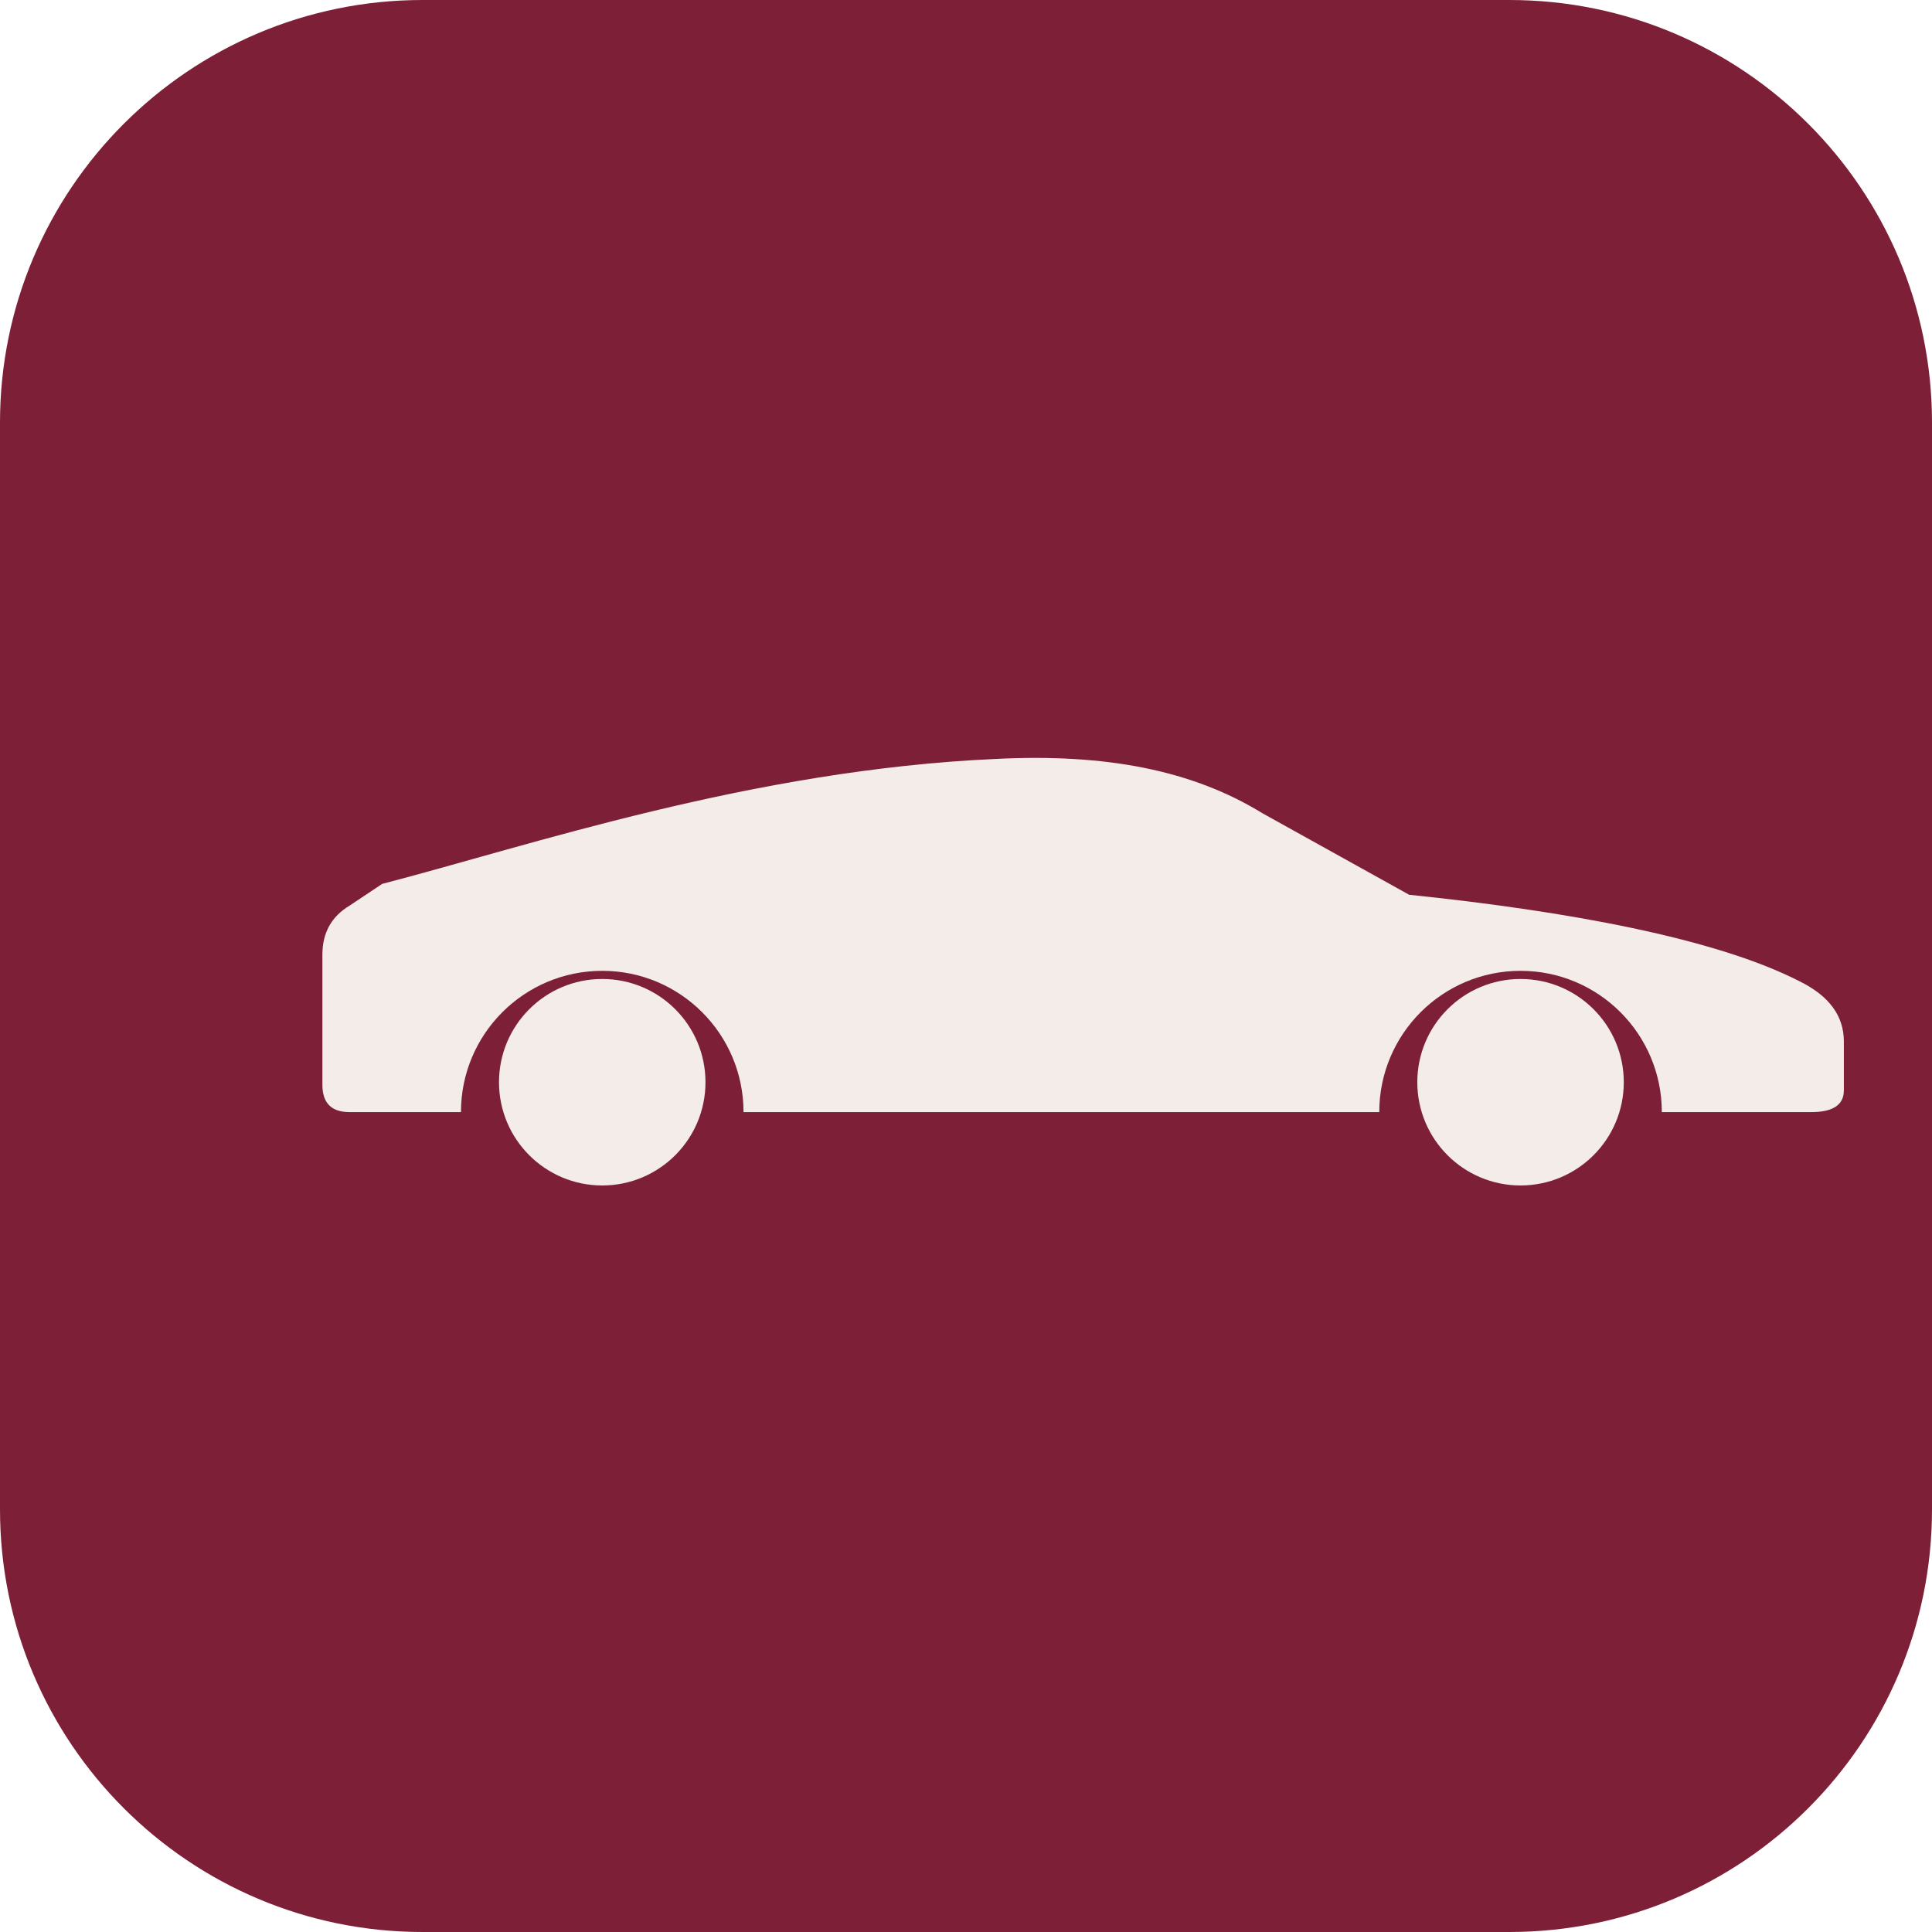
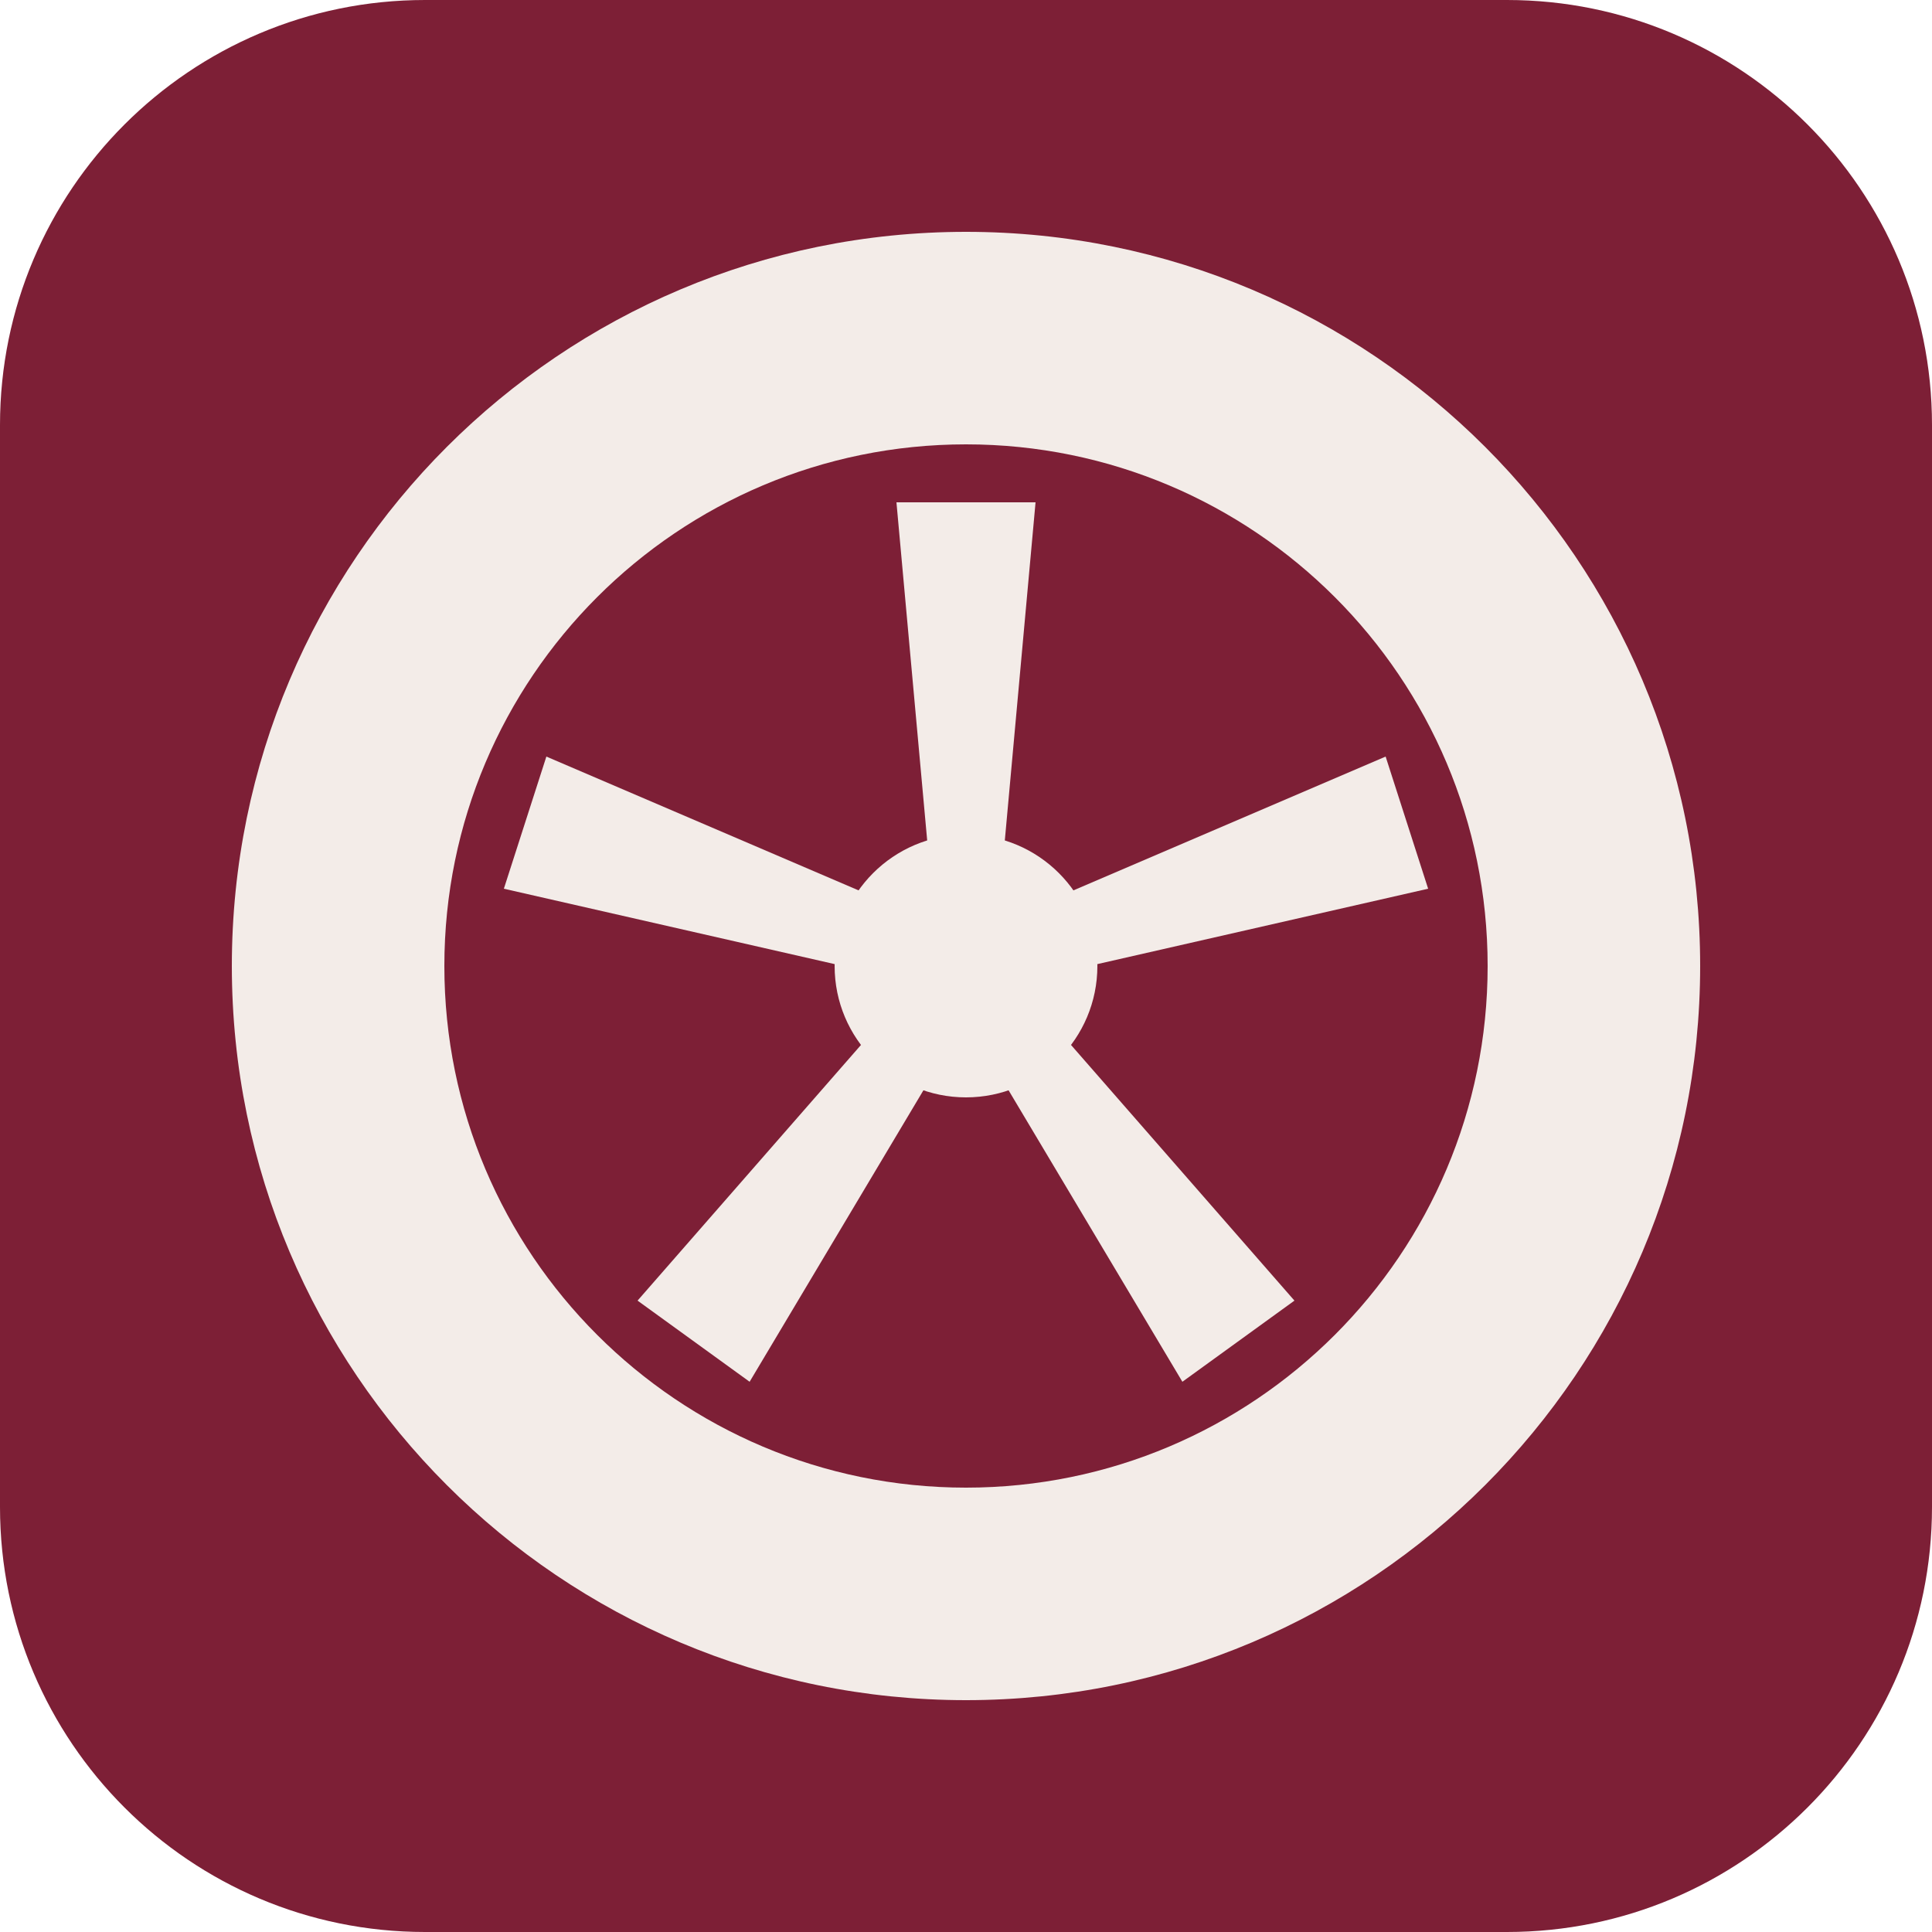
- <svg xmlns="http://www.w3.org/2000/svg" viewBox="0 0 64 64">
-   <rect width="64" height="64" rx="14" fill="#7d1f36" />
-   <g transform="translate(6 21) scale(.09)" color="#f3ece8">
-     <path fill="#f3ece8" d="M52 150V118q0-12 10-18l12-8c54-14 136-42 226-46 40-2 72 4 98 20l54 30c58 6 113 16 144 32q16 8 16 22v18q0 8-12 8h-55a52 52 0 0 0-104 0H207a52 52 0 0 0-104 0H62q-10 0-10-10Z" />
-     <circle cx="155" cy="165" r="38" fill="#f3ece8" />
-     <circle cx="493" cy="165" r="38" fill="#f3ece8" />
+ <svg xmlns="http://www.w3.org/2000/svg" viewBox="0 0 200 200">
+   <rect width="200" height="200" rx="44" fill="#7d1f36" />
+   <circle cx="100" cy="100" r="76" fill="#f3ece8" />
+   <circle cx="100" cy="100" r="54" fill="#7d1f36" />
+   <g transform="translate(20 20) scale(.8)">
+     <path fill="#f3ece8" d="M95.0 84.0L91.0 40.0L109.0 40.0L105.0 84.0ZM113.7 90.3L154.3 72.9L159.8 90.0L116.8 99.8ZM113.4 110.0L142.5 143.3L128.0 153.8L105.4 115.9ZM94.6 115.9L72.0 153.8L57.5 143.3L86.6 110.0ZM83.2 99.8L40.2 90.0L45.7 72.9L86.3 90.3Z" />
+     <circle cx="100" cy="100" r="17" fill="#f3ece8" />
  </g>
</svg>
